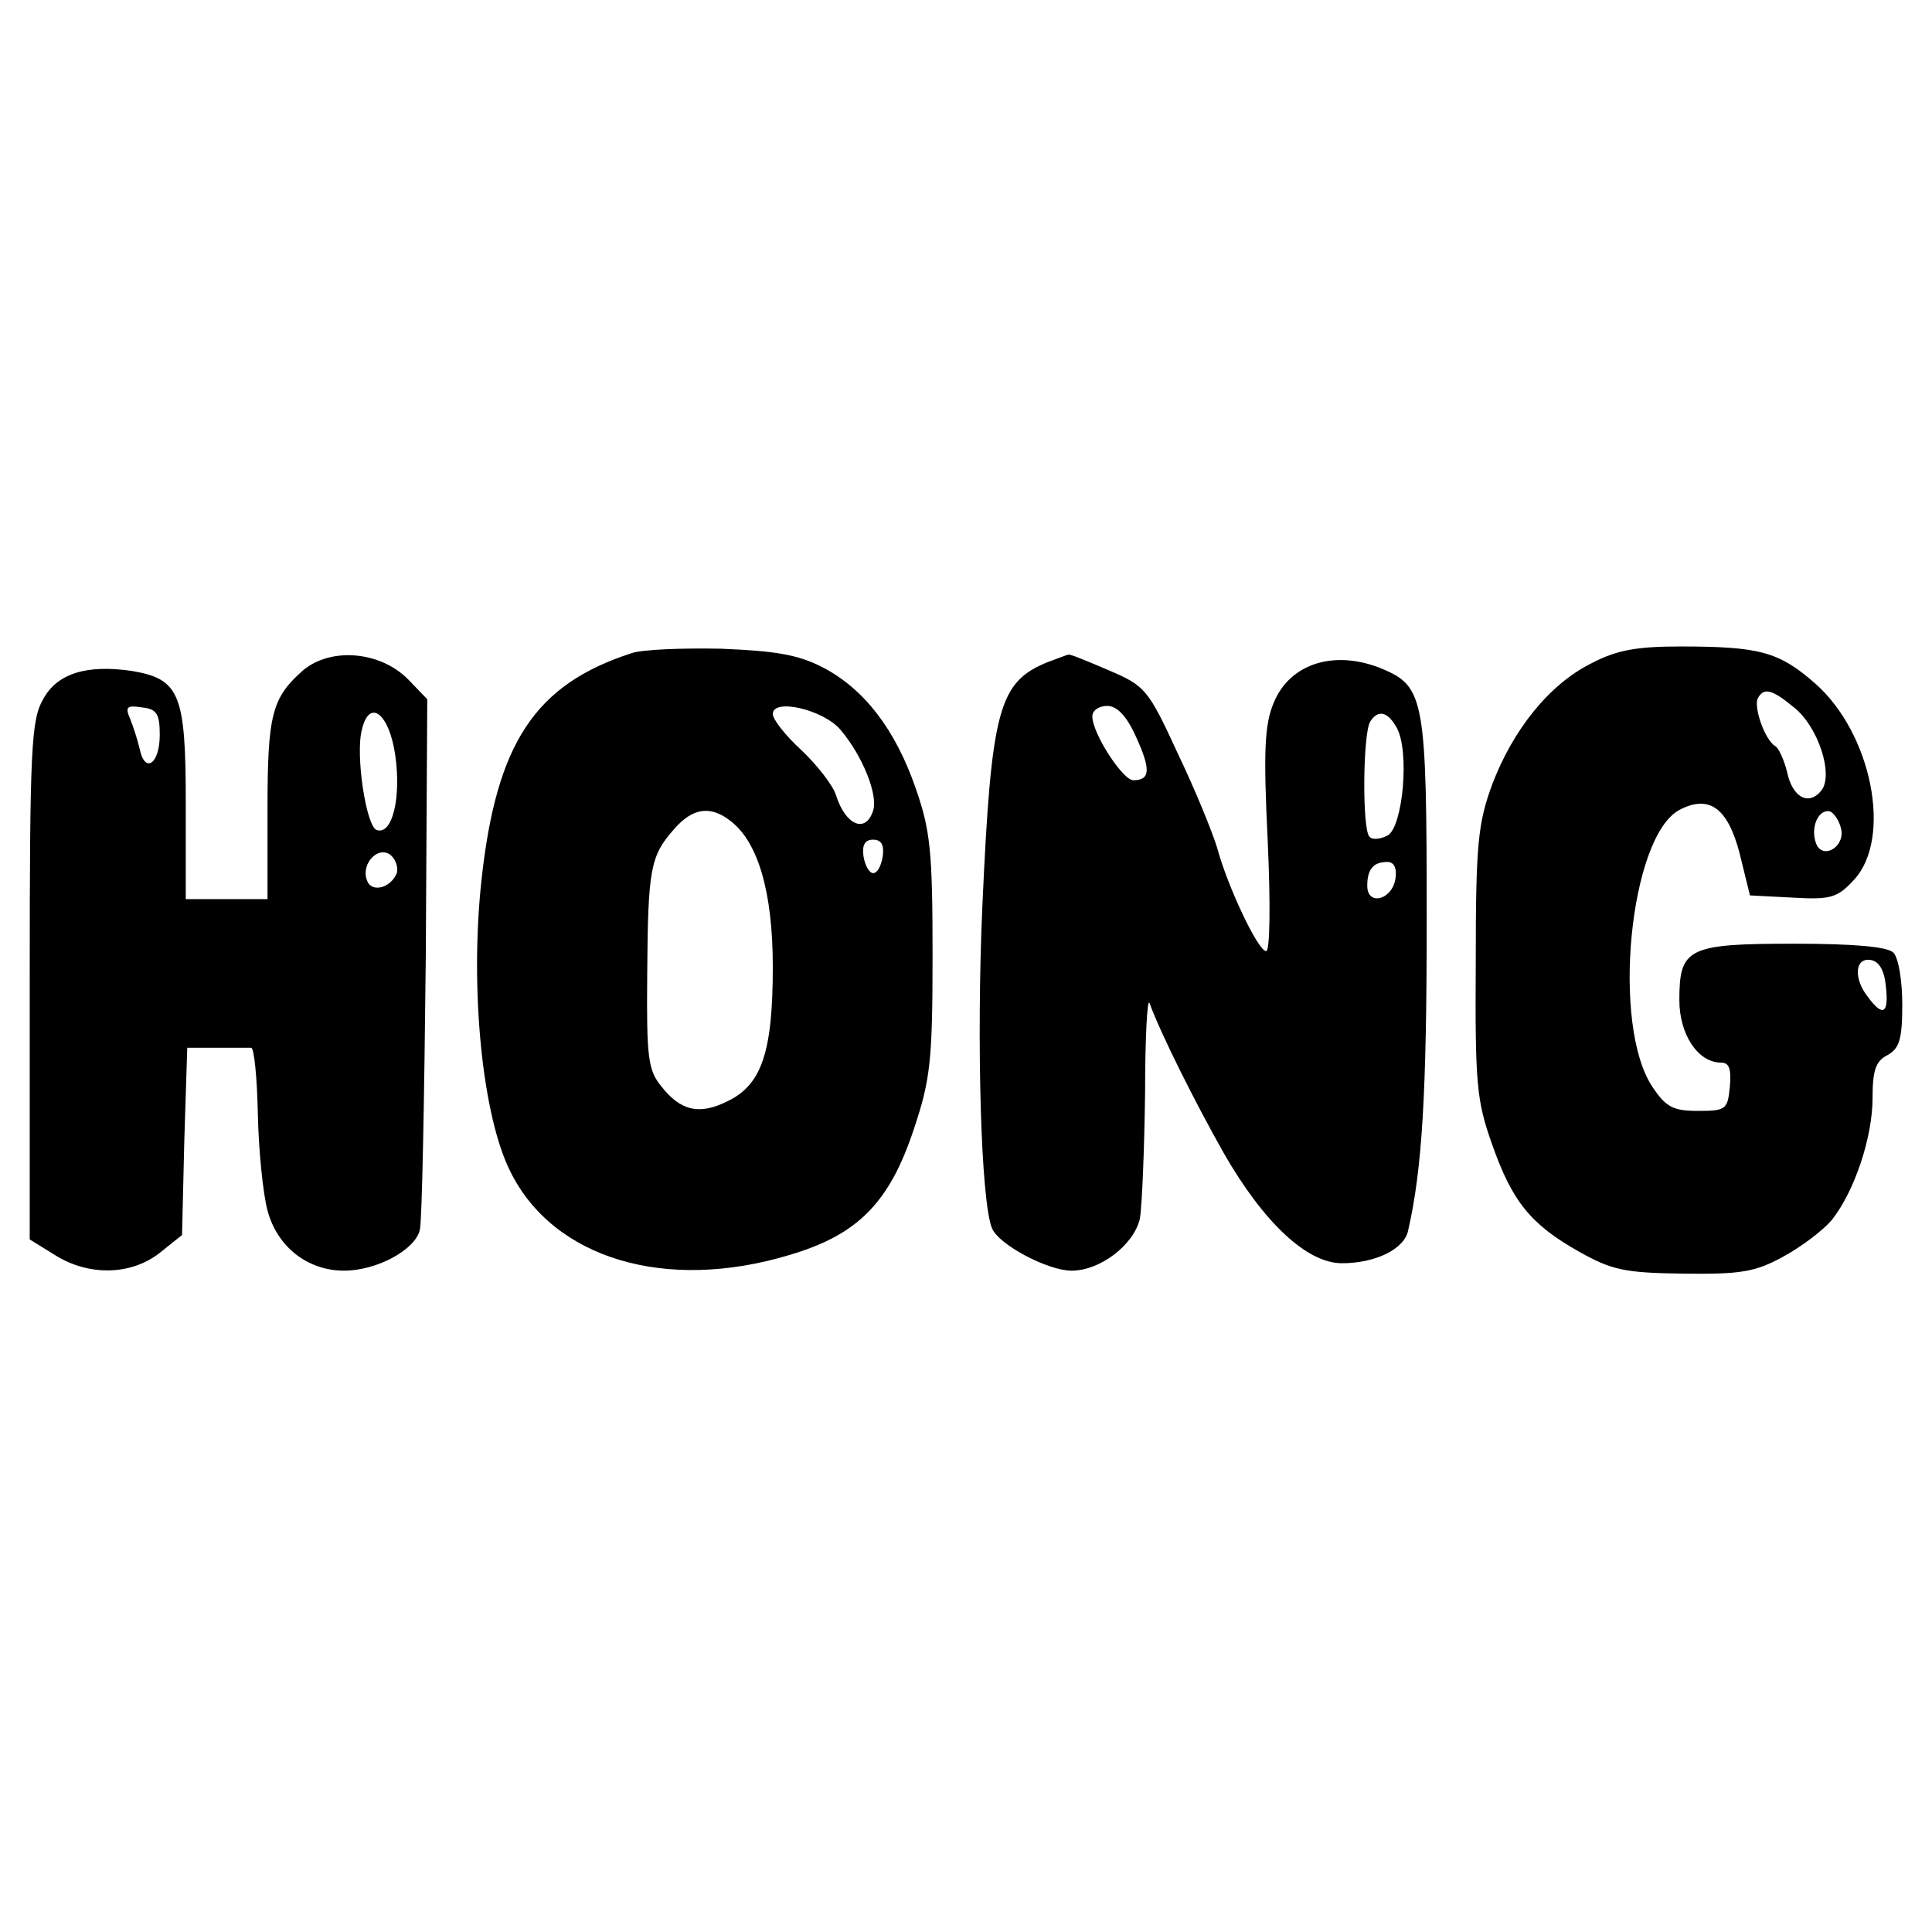
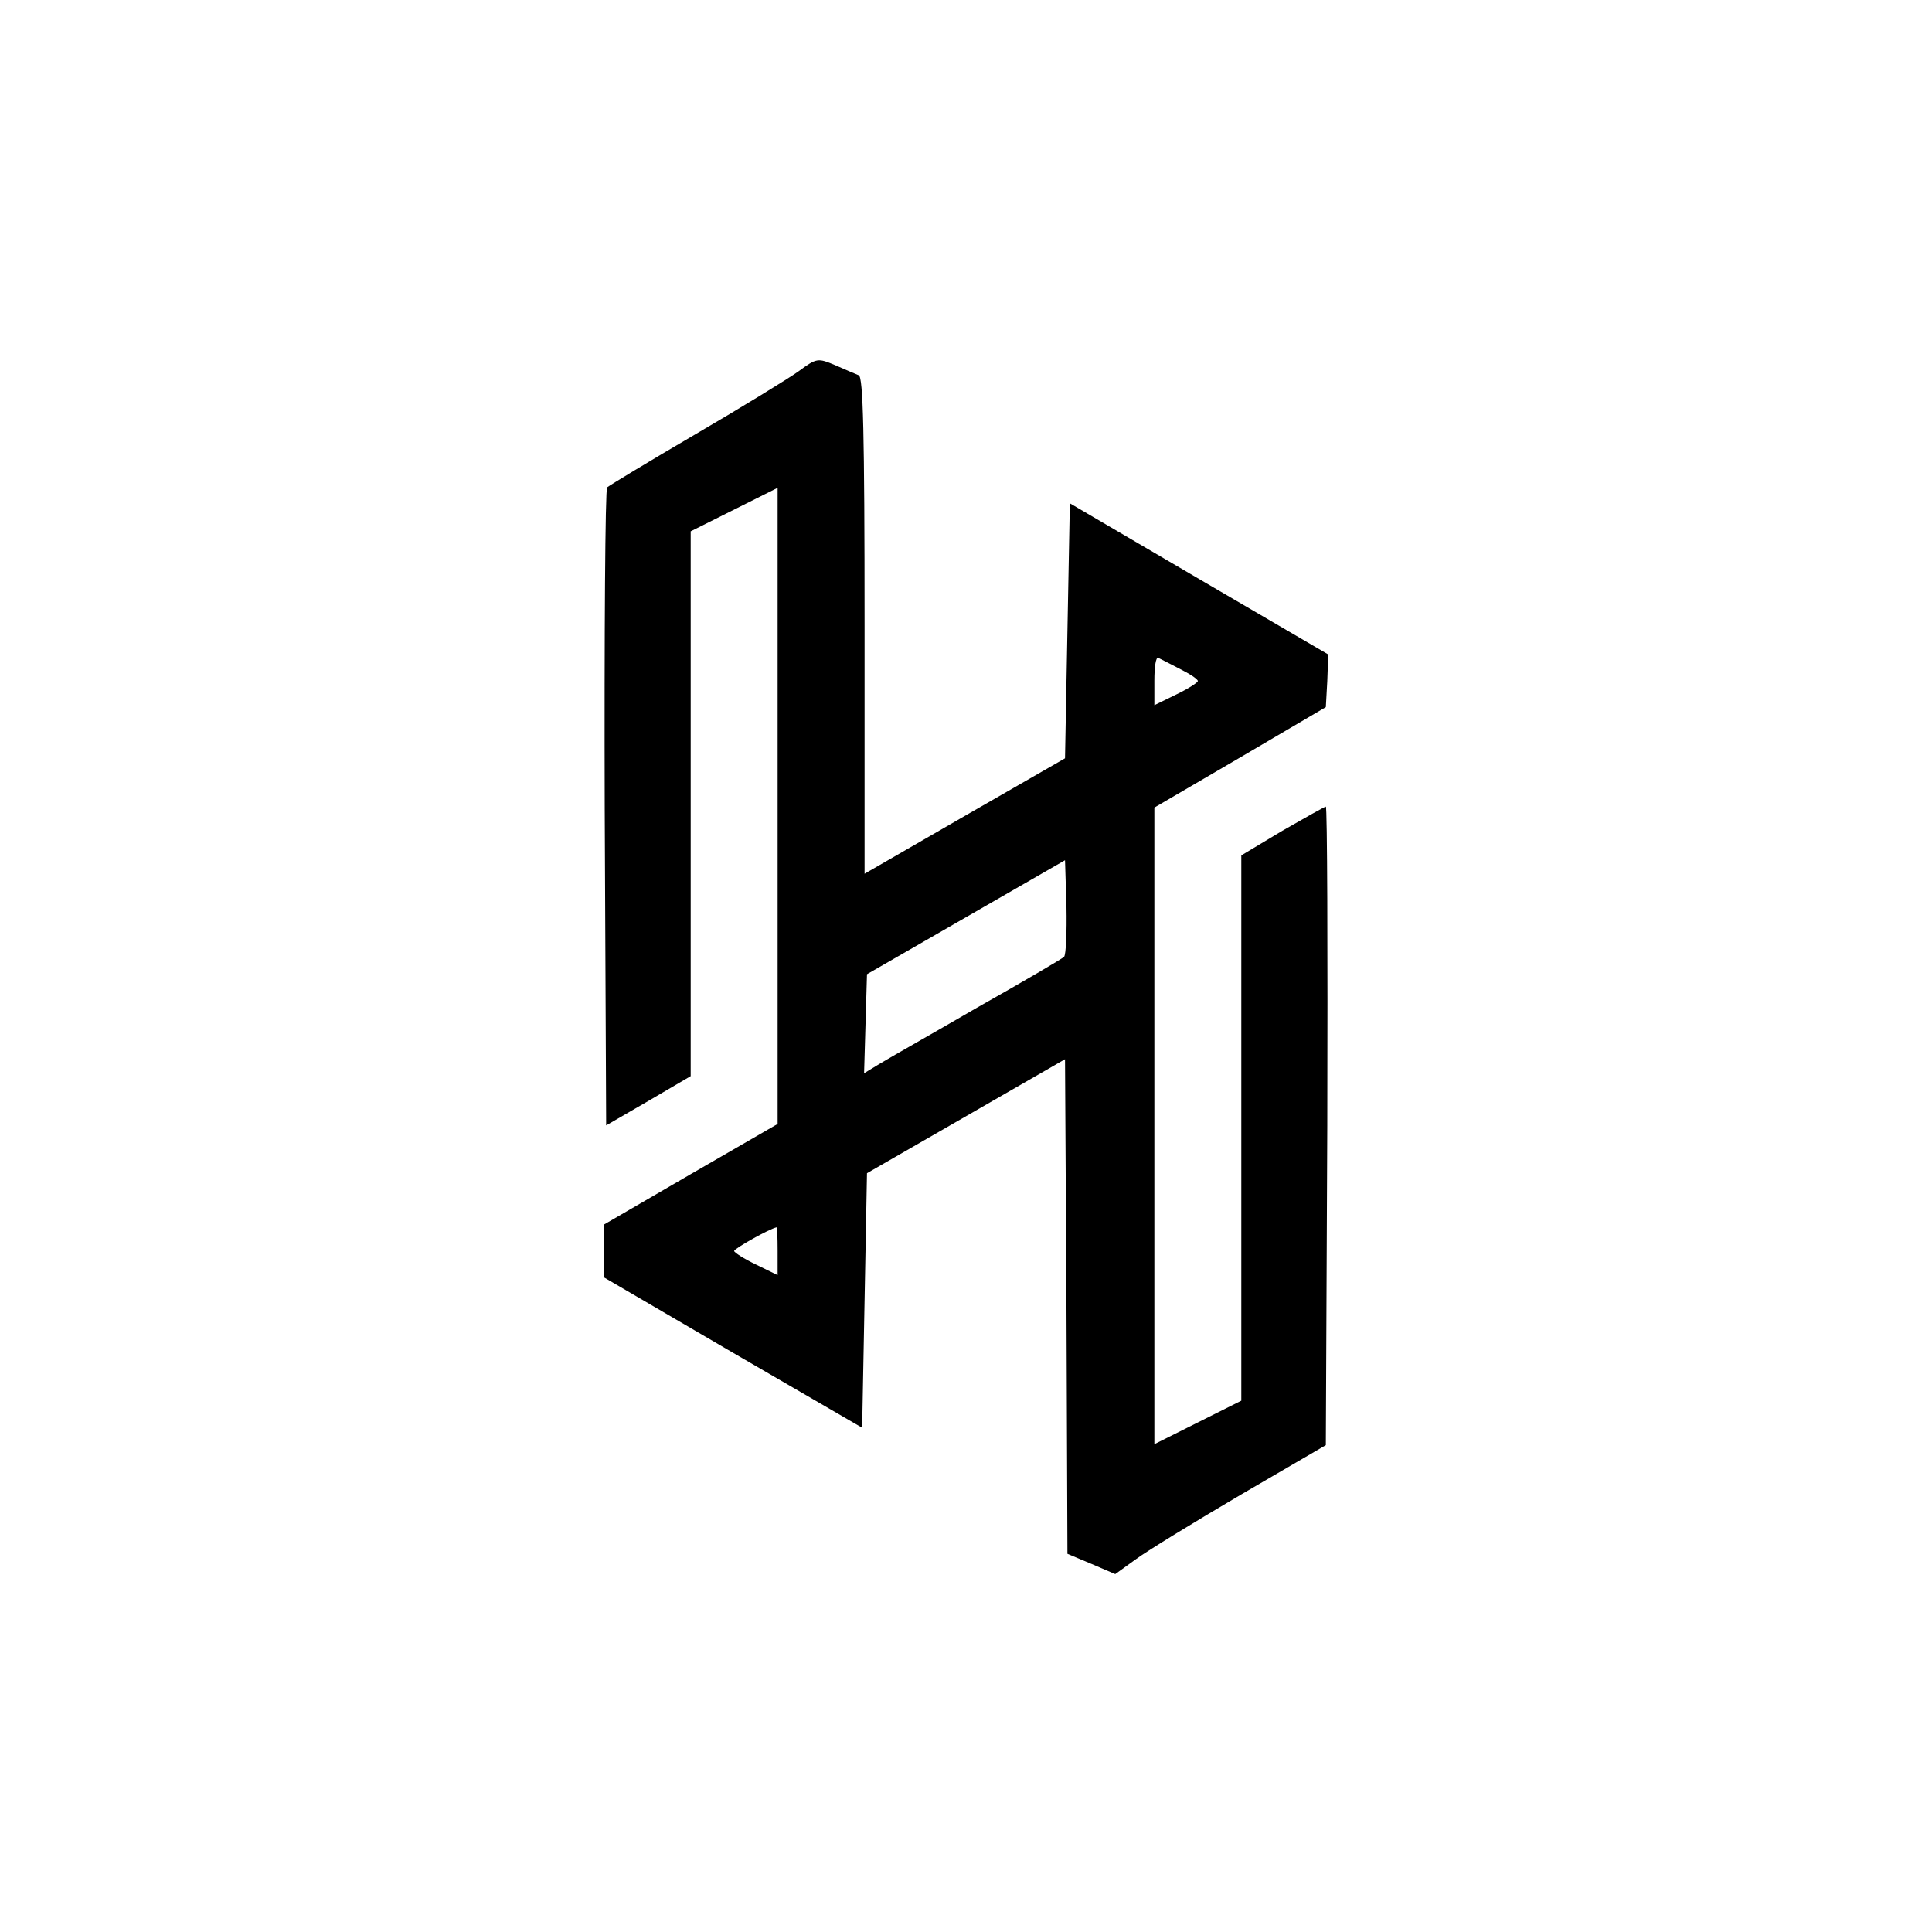
- <svg xmlns="http://www.w3.org/2000/svg" version="1.0" width="260pt" height="260pt" viewBox="0 0 260 260" preserveAspectRatio="xMidYMid meet">
-   <g transform="translate(0,260) scale(0.1,-0.1)" fill="#000000" stroke="none">
-     <path d="M850 1721 c-130 -42 -182 -121 -202 -305 -16 -147 1 -318 39 -393 58 -117 209 -162 375 -112 92 27 135 70 168 170 22 66 25 91 25 234 0 140 -3 168 -23 225 -27 78 -69 133 -125 162 -33 17 -63 22 -137 25 -52 1 -106 -1 -120 -6z m281 -103 c29 -34 51 -87 44 -109 -10 -31 -37 -20 -50 21 -4 13 -25 40 -46 60 -22 20 -39 42 -39 49 0 22 68 6 91 -21z m-149 -122 c38 -28 58 -96 58 -197 0 -115 -15 -159 -61 -181 -38 -19 -63 -13 -89 20 -18 22 -20 39 -19 151 1 141 4 159 36 195 25 29 49 32 75 12z m206 -48 c-2 -13 -7 -23 -13 -23 -5 0 -11 10 -13 23 -2 15 2 22 13 22 11 0 15 -7 13 -22z" />
-     <path d="M2141 1707 c-56 -28 -105 -89 -133 -163 -19 -52 -22 -80 -22 -239 -1 -163 1 -186 22 -245 27 -77 52 -108 118 -145 43 -24 60 -28 139 -29 77 -1 97 2 135 23 24 13 53 35 65 49 31 39 55 112 55 164 0 37 4 50 20 58 16 9 20 21 20 68 0 32 -5 63 -12 70 -8 8 -53 12 -134 12 -143 0 -154 -6 -154 -76 0 -46 25 -84 56 -84 11 0 14 -8 12 -32 -3 -31 -5 -33 -43 -33 -33 0 -43 5 -61 32 -56 83 -31 337 36 373 40 21 65 3 81 -58 l14 -57 58 -3 c51 -3 60 0 82 24 52 56 24 197 -52 264 -49 43 -75 50 -182 50 -59 0 -86 -5 -120 -23z m272 -58 c34 -26 55 -92 38 -113 -17 -21 -39 -9 -46 25 -4 16 -11 32 -16 35 -14 8 -30 54 -23 65 8 14 19 11 47 -12z m65 -166 c4 -24 -26 -40 -34 -18 -8 21 3 47 19 43 6 -3 13 -14 15 -25z m60 -211 c4 -36 -4 -41 -24 -14 -20 25 -18 54 4 50 11 -2 18 -14 20 -36z" />
-     <path d="M408 1698 c-42 -37 -48 -59 -48 -187 l0 -121 -55 0 -55 0 0 129 c0 147 -8 167 -72 178 -61 9 -101 -3 -120 -38 -16 -28 -18 -66 -18 -379 l0 -348 34 -21 c46 -29 103 -27 141 3 l30 24 3 126 4 126 39 0 c21 0 42 0 47 0 4 0 8 -40 9 -89 1 -49 7 -108 13 -130 13 -49 54 -81 103 -81 44 0 96 28 102 55 3 11 6 176 8 367 l2 347 -26 27 c-38 38 -104 43 -141 12z m-193 -87 c0 -39 -20 -53 -27 -19 -3 13 -9 31 -13 41 -7 16 -4 18 16 15 20 -2 24 -9 24 -37z m317 -28 c8 -57 -4 -107 -25 -100 -14 4 -29 101 -20 135 10 43 37 22 45 -35z m2 -158 c-8 -20 -34 -27 -40 -10 -9 22 15 48 32 34 7 -6 10 -17 8 -24z" />
-     <path d="M1410 1709 c-66 -27 -76 -62 -88 -329 -8 -181 -2 -397 13 -433 9 -22 75 -57 107 -57 39 0 84 35 92 70 3 18 6 94 7 169 0 75 3 129 6 121 15 -41 61 -133 100 -202 54 -94 112 -148 159 -148 45 0 84 19 89 44 19 83 25 185 25 419 0 296 -3 313 -60 337 -63 26 -124 8 -146 -46 -12 -29 -14 -63 -8 -185 4 -87 3 -149 -2 -149 -11 0 -52 87 -66 139 -6 20 -29 77 -53 127 -40 87 -44 91 -93 112 -28 12 -52 22 -54 21 -2 0 -14 -5 -28 -10z m119 -101 c20 -44 19 -58 -4 -58 -14 0 -55 63 -55 86 0 8 9 14 20 14 13 0 26 -13 39 -42z m351 12 c17 -32 8 -131 -12 -144 -9 -5 -21 -7 -25 -2 -10 9 -9 139 1 155 11 17 24 13 36 -9z m-2 -202 c-4 -29 -38 -38 -38 -10 0 22 8 32 27 32 9 0 13 -8 11 -22z" />
+ <svg xmlns="http://www.w3.org/2000/svg" version="1.0" width="400pt" height="400pt" viewBox="0 0 400 400" preserveAspectRatio="xMidYMid meet">
+   <g transform="translate(0,400) scale(0.1,-0.1)" fill="#000000" stroke="none">
+     <path d="M1653 3231 c-21 -15 -117 -74 -213 -130 -96 -56 -178 -106 -183 -110 -4 -4 -6 -303 -5 -664 l3 -657 88 51 87 51 0 564 0 564 90 45 90 45 0 -658 0 -659 -180 -104 -179 -104 0 -55 0 -55 267 -156 267 -155 5 263 5 264 205 118 205 118 3 -512 2 -512 50 -21 49 -21 43 31 c23 17 121 77 218 134 l175 102 3 661 c1 364 0 661 -3 661 -2 0 -43 -23 -90 -50 l-85 -51 0 -564 0 -565 -90 -45 -90 -45 0 659 0 659 178 104 177 104 3 54 2 55 -267 156 -268 157 -5 -264 -5 -264 -207 -119 -208 -120 0 514 c0 401 -3 514 -12 518 -7 3 -29 12 -49 21 -36 15 -38 15 -76 -13z m790 -616 c20 -10 37 -21 37 -25 0 -3 -20 -16 -45 -28 l-45 -22 0 51 c0 28 3 49 8 47 4 -2 24 -12 45 -23z m-240 -596 c-4 -4 -84 -51 -178 -104 -93 -54 -185 -106 -203 -117 l-33 -20 3 103 3 102 205 118 205 118 3 -96 c1 -53 -1 -100 -5 -104z m-593 -609 l0 -50 -45 22 c-25 12 -45 25 -45 28 0 5 73 46 88 49 1 1 2 -21 2 -49z" />
  </g>
</svg>
